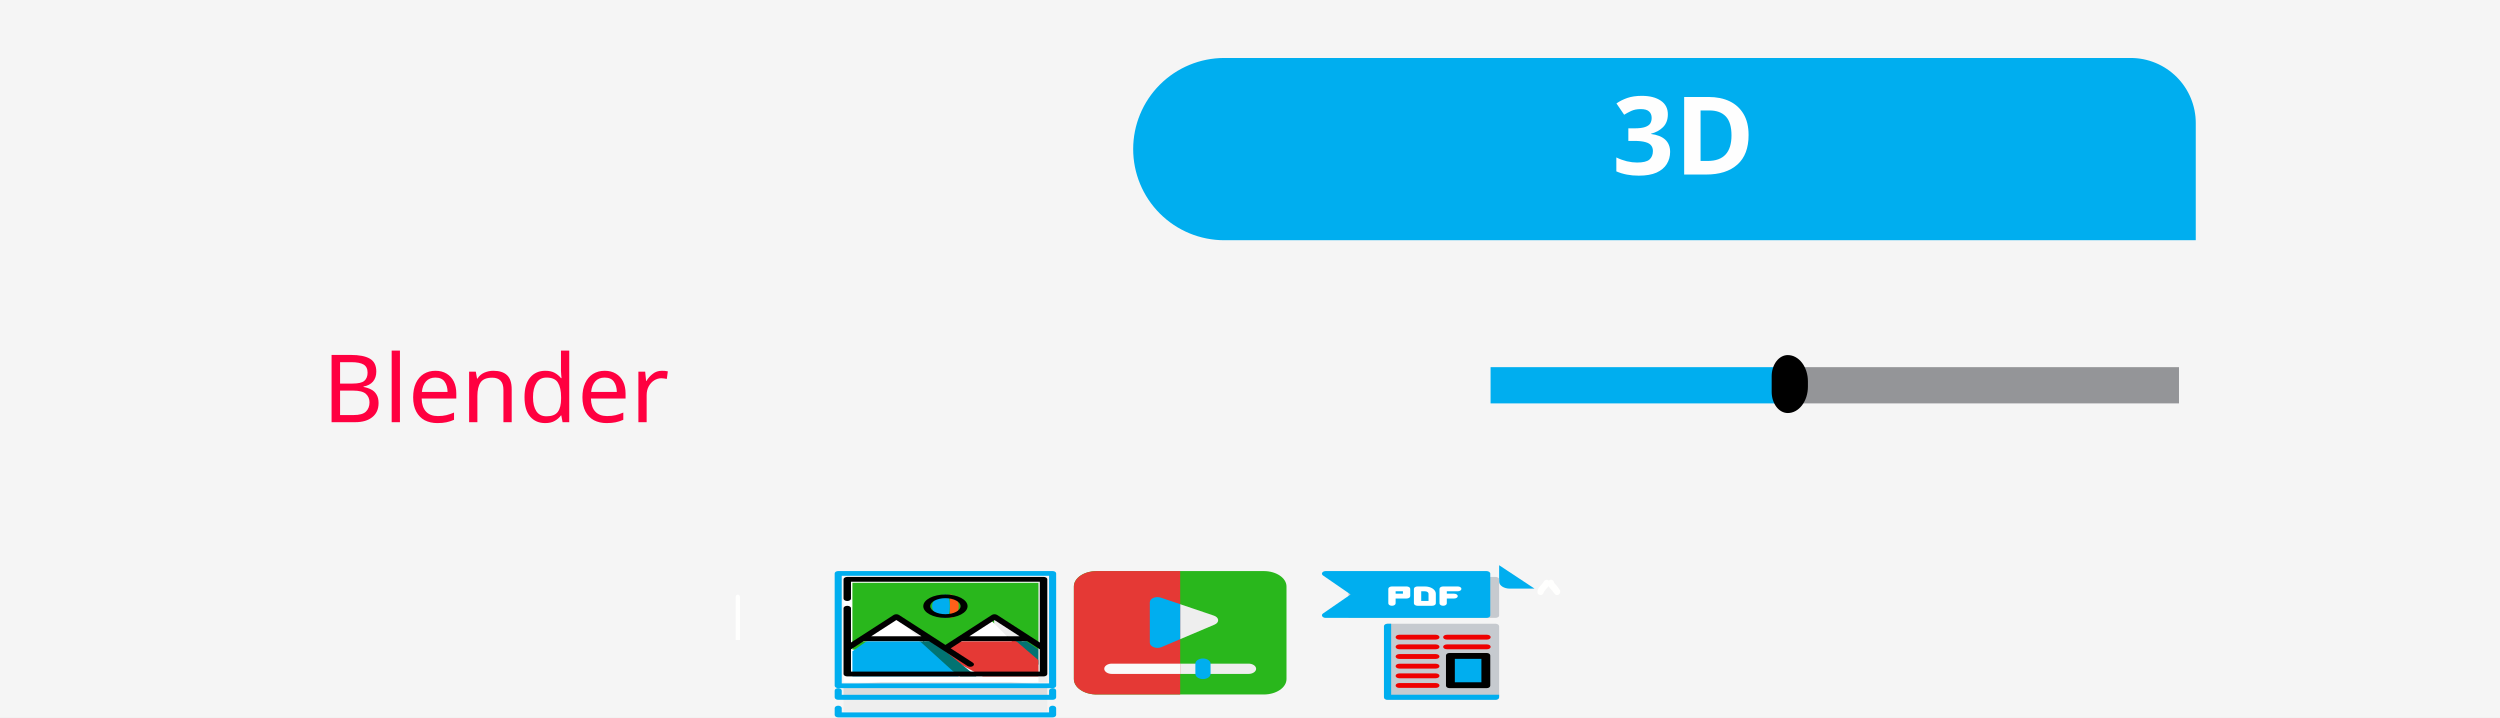
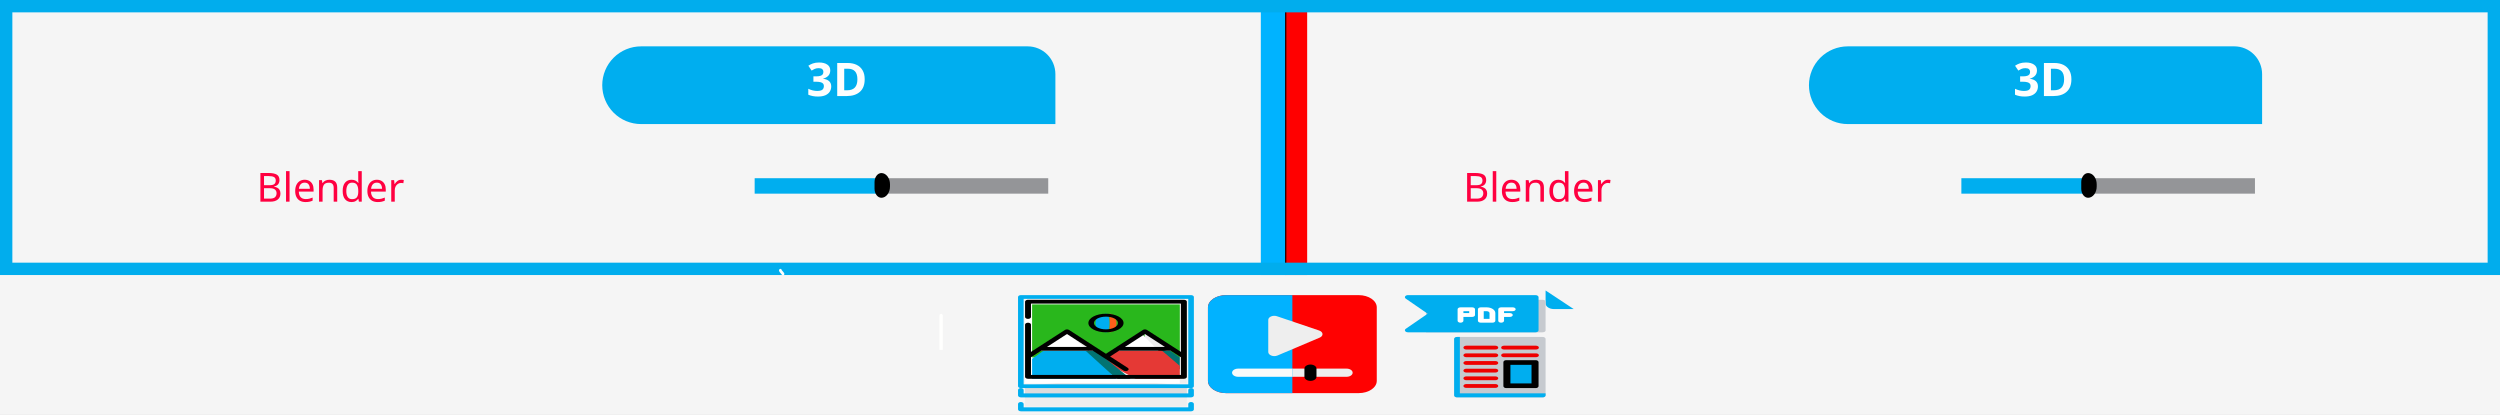
- <svg xmlns="http://www.w3.org/2000/svg" width="345" height="99" viewBox="0 0 345 99" fill="none">
-   <rect width="345" height="99" fill="#F5F5F5" />
-   <g filter="url(#filter0_d_0_1)">
-     <mask id="path-1-inside-1_0_1" fill="white">
-       <path d="M307.492 1H51.492H307.492Z" />
-     </mask>
-     <path d="M307.492 1H51.492H307.492Z" fill="#231F20" />
-     <path d="M307.492 1H51.492H307.492Z" stroke="black" stroke-width="0.6" mask="url(#path-1-inside-1_0_1)" />
-   </g>
-   <path d="M168.954 8H294.033C295.213 8 296.381 8.232 297.471 8.684C298.56 9.135 299.551 9.797 300.385 10.631C301.219 11.465 301.881 12.456 302.332 13.545C302.784 14.635 303.016 15.803 303.016 16.983V33.152H168.954C165.619 33.152 162.42 31.827 160.061 29.469C157.703 27.11 156.378 23.911 156.378 20.576C156.378 17.241 157.703 14.042 160.061 11.683C162.42 9.325 165.619 8 168.954 8Z" fill="#00AEEF" />
+ <svg xmlns="http://www.w3.org/2000/svg" width="809" height="134" viewBox="0 0 809 134" fill="none">
+   <rect width="809" height="134" fill="#F5F5F5" />
+   <rect x="408" y="1" width="15" height="88" fill="url(#paint0_linear_0_1)" />
+   <rect x="2" y="-2" width="805" height="85" transform="matrix(1 0 0 -1 0 85)" stroke="#01ADED" stroke-width="4" />
+   <path d="M597.954 15H723.033C724.213 15 725.381 15.232 726.471 15.684C727.56 16.135 728.551 16.797 729.385 17.631C730.219 18.465 730.881 19.456 731.332 20.545C731.784 21.635 732.016 22.803 732.016 23.983V40.152H597.954C594.619 40.152 591.42 38.827 589.061 36.469C586.703 34.11 585.378 30.911 585.378 27.576C585.378 24.241 586.703 21.042 589.061 18.683C591.42 16.325 594.619 15 597.954 15Z" fill="#00AEEF" />
  <text fill="#FEFEFE" xml:space="preserve" style="white-space: pre" font-family="Harmattan" font-size="15" font-weight="bold" letter-spacing="0em">
-     <tspan x="222.492" y="24.087">3D </tspan>
+     <tspan x="651.492" y="31.087">3D </tspan>
  </text>
-   <path d="M300.7 50.668H247.7V55.668H300.7V50.668Z" fill="#949598" />
-   <path d="M247.7 50.668H205.7V55.668H247.7V50.668Z" fill="#00AEEF" />
-   <path d="M246.714 49C247.451 49 248.158 49.383 248.679 50.066C249.2 50.749 249.492 51.675 249.492 52.64V53.357C249.492 53.835 249.421 54.309 249.281 54.751C249.142 55.193 248.937 55.594 248.679 55.933C248.421 56.271 248.115 56.539 247.778 56.723C247.441 56.906 247.079 57 246.714 57C246.422 57 246.133 56.925 245.864 56.778C245.594 56.632 245.349 56.417 245.142 56.146C244.936 55.875 244.772 55.554 244.661 55.2C244.549 54.847 244.492 54.468 244.492 54.085V51.912C244.492 51.14 244.726 50.399 245.143 49.853C245.56 49.307 246.125 49 246.714 49Z" fill="black" />
+   <path d="M729.7 57.668H676.7V62.668H729.7V57.668Z" fill="#949598" />
+   <path d="M676.7 57.668H634.7V62.668H676.7V57.668Z" fill="#00AEEF" />
+   <path d="M675.714 56C676.451 56 677.158 56.383 677.679 57.066C678.2 57.749 678.492 58.675 678.492 59.64V60.357C678.492 60.835 678.421 61.309 678.281 61.751C678.142 62.193 677.937 62.594 677.679 62.933C677.421 63.271 677.115 63.539 676.778 63.723C676.441 63.906 676.079 64 675.714 64C675.422 64 675.133 63.925 674.864 63.778C674.594 63.632 674.349 63.417 674.142 63.146C673.936 62.875 673.772 62.554 673.661 62.2C673.549 61.847 673.492 61.468 673.492 61.085V58.912C673.492 58.14 673.726 57.399 674.143 56.853C674.56 56.307 675.125 56 675.714 56Z" fill="black" />
  <text fill="#FF0040" xml:space="preserve" style="white-space: pre" font-family="Bahij TheSansArabic" font-size="13" font-weight="500" letter-spacing="0em">
-     <tspan x="44.492" y="58.261">Blender </tspan>
+     <tspan x="473.492" y="65.261">Blender </tspan>
  </text>
-   <path d="M214.46 80.364C214.404 80.11 214.157 79.952 213.927 80.013C213.79 80.075 213.686 80.162 213.627 80.264C213.568 80.366 213.558 80.477 213.598 80.583L213.641 80.771L214.072 80.661L213.645 80.775C213.66 80.852 213.698 80.926 213.757 80.993C213.798 81.045 213.851 81.103 213.909 81.171C214.133 81.405 214.331 81.65 214.504 81.902C214.634 82.124 214.906 82.191 215.109 82.052C215.217 81.961 215.286 81.853 215.31 81.738C215.334 81.624 215.314 81.507 215.25 81.4C215.048 81.092 214.811 80.794 214.54 80.51C214.499 80.465 214.493 80.487 214.484 80.48L214.46 80.364Z" fill="#FFFFFE" />
-   <path d="M213.034 81.758C212.978 82.012 212.731 82.17 212.501 82.109C211.947 81.968 212.176 81.284 212.478 80.953C212.703 80.719 212.901 80.475 213.073 80.222C213.204 80 213.476 79.933 213.679 80.072C213.787 80.164 213.856 80.272 213.88 80.386C213.904 80.501 213.883 80.617 213.82 80.724C213.638 81.034 213.063 81.574 213.028 81.758H213.034Z" fill="#FFFFFE" />
-   <path d="M174.393 78.808H151.339C149.602 78.808 148.195 79.761 148.195 80.937V93.711C148.195 94.886 149.602 95.84 151.339 95.84H174.393C176.13 95.84 177.537 94.886 177.537 93.711V80.937C177.537 79.761 176.13 78.808 174.393 78.808Z" fill="#29B71C" />
-   <path d="M172.297 93.001H153.434C153.156 93.001 152.89 92.927 152.693 92.793C152.497 92.66 152.386 92.48 152.386 92.292C152.386 92.103 152.497 91.923 152.693 91.79C152.89 91.657 153.156 91.582 153.434 91.582H172.297C172.575 91.582 172.842 91.657 173.038 91.79C173.235 91.923 173.345 92.103 173.345 92.292C173.345 92.48 173.235 92.66 173.038 92.793C172.842 92.927 172.575 93.001 172.297 93.001Z" fill="#EEEEEE" />
-   <path d="M166.01 93.711C165.732 93.711 165.466 93.636 165.269 93.503C165.073 93.37 164.962 93.189 164.962 93.001V91.582C164.962 91.394 165.073 91.213 165.269 91.08C165.466 90.947 165.732 90.872 166.01 90.872C166.288 90.872 166.555 90.947 166.751 91.08C166.948 91.213 167.058 91.394 167.058 91.582V93.001C167.058 93.189 166.948 93.37 166.751 93.503C166.555 93.636 166.288 93.711 166.01 93.711Z" fill="#00AEEF" />
-   <path d="M167.53 84.96L160.194 82.476C160.035 82.422 159.857 82.396 159.679 82.401C159.5 82.406 159.327 82.442 159.174 82.505C159.022 82.569 158.896 82.657 158.809 82.763C158.721 82.868 158.675 82.987 158.675 83.108V88.7C158.676 88.827 158.727 88.951 158.823 89.059C158.919 89.168 159.056 89.257 159.219 89.317C159.371 89.379 159.545 89.411 159.722 89.41C159.919 89.41 160.111 89.373 160.278 89.303L167.613 86.195C167.772 86.128 167.902 86.033 167.988 85.921C168.075 85.809 168.116 85.683 168.106 85.556C168.096 85.431 168.038 85.31 167.936 85.206C167.835 85.101 167.695 85.016 167.53 84.96Z" fill="#EEEEEE" />
-   <path d="M151.339 78.808C150.505 78.808 149.705 79.032 149.116 79.431C148.526 79.83 148.195 80.372 148.195 80.937V93.711C148.195 94.275 148.526 94.817 149.116 95.216C149.705 95.615 150.505 95.84 151.339 95.84H162.866V78.808H151.339Z" fill="#E53935" />
-   <path d="M153.434 91.582C153.156 91.582 152.89 91.657 152.693 91.79C152.497 91.923 152.386 92.103 152.386 92.292C152.386 92.48 152.497 92.66 152.693 92.793C152.89 92.927 153.156 93.001 153.434 93.001H162.866V91.582H153.434Z" fill="#FAFAFA" />
-   <path d="M160.194 82.476C160.035 82.422 159.857 82.396 159.679 82.401C159.5 82.406 159.327 82.442 159.174 82.505C159.022 82.569 158.896 82.657 158.809 82.763C158.721 82.868 158.675 82.987 158.675 83.108V88.7C158.676 88.827 158.727 88.951 158.823 89.059C158.919 89.168 159.056 89.257 159.219 89.317C159.371 89.379 159.545 89.411 159.722 89.41C159.919 89.41 160.111 89.373 160.278 89.303L162.866 88.203V83.378L160.194 82.476Z" fill="#00AEEF" />
-   <path d="M208.347 81.231H211.77L206.88 78V80.261C206.88 80.797 207.537 81.231 208.347 81.231Z" fill="#00AEEF" />
-   <path d="M206.347 79.615H186.095V85.269H206.347C206.641 85.269 206.879 85.128 206.879 84.955V79.929C206.879 79.756 206.641 79.615 206.347 79.615Z" fill="#C6CACF" />
-   <path d="M205.136 85.269H182.95C182.486 85.269 182.253 84.882 182.582 84.656L186.381 82.038L182.582 79.42C182.253 79.194 182.486 78.808 182.95 78.808H205.136C205.424 78.808 205.657 78.968 205.657 79.167V84.91C205.657 85.108 205.424 85.269 205.136 85.269Z" fill="#00AEEF" />
-   <path d="M194.109 80.93H192.091C191.812 80.93 191.586 81.079 191.586 81.263V83.263C191.586 83.447 191.812 83.597 192.091 83.597C192.37 83.597 192.596 83.447 192.596 83.263V82.597H194.109C194.388 82.597 194.614 82.447 194.614 82.263V81.263C194.614 81.079 194.388 80.93 194.109 80.93ZM193.605 81.93H192.596V81.596H193.605V81.93Z" fill="white" />
-   <path d="M196.632 80.93H195.623C195.345 80.93 195.119 81.079 195.119 81.263V83.263C195.119 83.447 195.345 83.597 195.623 83.597H197.642C197.92 83.597 198.146 83.447 198.146 83.263V81.93C198.146 81.378 197.467 80.93 196.632 80.93ZM197.137 82.93H196.128V81.596H196.632C196.911 81.596 197.137 81.746 197.137 81.93L197.137 82.93Z" fill="white" />
-   <path d="M201.174 80.93H199.155C198.877 80.93 198.651 81.079 198.651 81.263V83.263C198.651 83.447 198.877 83.597 199.155 83.597C199.434 83.597 199.66 83.447 199.66 83.263V82.597H200.669C200.948 82.597 201.174 82.447 201.174 82.263C201.174 82.079 200.948 81.93 200.669 81.93H199.66V81.596H201.174C201.452 81.596 201.678 81.447 201.678 81.263C201.678 81.079 201.452 80.93 201.174 80.93Z" fill="white" />
-   <path d="M206.383 96.577H191.483C191.208 96.577 190.986 96.42 190.986 96.227V86.427C190.986 86.234 191.208 86.077 191.483 86.077H206.383C206.657 86.077 206.88 86.234 206.88 86.427V96.227C206.88 96.421 206.657 96.577 206.383 96.577Z" fill="#C6CACF" />
-   <path d="M191.979 95.877V86.077H191.483C191.208 86.077 190.986 86.234 190.986 86.427V96.227C190.986 96.421 191.208 96.577 191.483 96.577H206.383C206.657 96.577 206.88 96.42 206.88 96.227V95.877H191.979Z" fill="#00AEEF" />
-   <path d="M205.187 94.961H200.014C199.755 94.961 199.544 94.806 199.544 94.615V90.461C199.544 90.27 199.755 90.115 200.014 90.115H205.187C205.447 90.115 205.657 90.27 205.657 90.461V94.615C205.657 94.806 205.446 94.961 205.187 94.961Z" fill="black" />
-   <path d="M204.434 90.923H200.767V94.154H204.434V90.923Z" fill="#00AEEF" />
-   <path d="M205.21 88.263H199.66C199.381 88.263 199.155 88.114 199.155 87.93C199.155 87.746 199.381 87.597 199.66 87.597H205.21C205.489 87.597 205.715 87.746 205.715 87.93C205.715 88.114 205.489 88.263 205.21 88.263Z" fill="#EF0000" />
-   <path d="M205.21 89.596H199.66C199.381 89.596 199.155 89.447 199.155 89.263C199.155 89.079 199.381 88.93 199.66 88.93H205.21C205.489 88.93 205.715 89.079 205.715 89.263C205.715 89.447 205.489 89.596 205.21 89.596Z" fill="#EF0000" />
-   <path d="M198.146 88.263H193.1C192.821 88.263 192.595 88.114 192.595 87.93C192.595 87.746 192.821 87.597 193.1 87.597H198.146C198.424 87.597 198.65 87.746 198.65 87.93C198.65 88.114 198.424 88.263 198.146 88.263Z" fill="#EF0000" />
-   <path d="M198.146 89.596H193.1C192.821 89.596 192.595 89.447 192.595 89.263C192.595 89.079 192.821 88.93 193.1 88.93H198.146C198.424 88.93 198.65 89.079 198.65 89.263C198.65 89.447 198.424 89.596 198.146 89.596Z" fill="#EF0000" />
-   <path d="M198.146 90.93H193.1C192.821 90.93 192.595 90.781 192.595 90.597C192.595 90.413 192.821 90.264 193.1 90.264H198.146C198.424 90.264 198.65 90.413 198.65 90.597C198.65 90.781 198.424 90.93 198.146 90.93Z" fill="#EF0000" />
-   <path d="M198.146 92.263H193.1C192.821 92.263 192.595 92.114 192.595 91.93C192.595 91.746 192.821 91.597 193.1 91.597H198.146C198.424 91.597 198.65 91.746 198.65 91.93C198.65 92.114 198.424 92.263 198.146 92.263Z" fill="#EF0000" />
-   <path d="M198.146 93.597H193.1C192.821 93.597 192.595 93.448 192.595 93.264C192.595 93.08 192.821 92.931 193.1 92.931H198.146C198.424 92.931 198.65 93.08 198.65 93.264C198.65 93.448 198.424 93.597 198.146 93.597Z" fill="#EF0000" />
-   <path d="M198.146 94.93H193.1C192.821 94.93 192.595 94.781 192.595 94.597C192.595 94.413 192.821 94.264 193.1 94.264H198.146C198.424 94.264 198.65 94.413 198.65 94.597C198.65 94.781 198.424 94.93 198.146 94.93Z" fill="#EF0000" />
-   <path d="M116.407 96.174V98.193H144.527V96.174L130.531 94.962L116.407 96.174Z" fill="#EEEEEE" />
-   <path d="M116.407 94.557V96.576H144.527V94.557L130.531 93.346L116.407 94.557Z" fill="#DCDCDC" />
-   <path d="M144.527 79.615V94.154H142.693L138.414 86.885L142.693 79.615H144.527Z" fill="#EEEEEE" />
-   <path d="M143.305 79.615V80.844L138.874 86.885L143.305 92.925V94.154H116.407V79.615H143.305Z" fill="white" />
-   <path d="M117.631 80.423V89.637L130.468 90.923L143.305 89.637V80.423H117.631Z" fill="#29B71C" />
-   <path d="M131.079 82.038V85.269C131.754 85.269 132.301 84.546 132.301 83.653C132.301 82.761 131.754 82.038 131.079 82.038Z" fill="#FE5F1A" />
-   <path d="M130.59 82.038C130.86 82.038 131.079 82.761 131.079 83.653C131.079 84.546 130.86 85.269 130.59 85.269C129.51 85.269 128.634 84.546 128.634 83.653C128.634 82.761 129.51 82.038 130.59 82.038Z" fill="#00AEEF" />
-   <path d="M143.305 91.731L135.969 87.692L141.422 88.337L143.305 89.639L143.305 91.731Z" fill="#027372" />
-   <path d="M140.339 88.568L136.85 86.885L132.357 88.568L129.856 90.23L135.625 93.346H143.305V91.108L140.339 88.568Z" fill="#E53935" />
-   <path d="M142.082 88.443L141.057 88.5L137.192 87.305V85.269L142.082 88.443Z" fill="#EEEEEE" />
-   <path d="M132.301 88.5L136.431 85.269L139.637 88.5L132.301 88.5Z" fill="white" />
-   <path d="M134.746 93.346H132.511L123.743 87.692L128.599 88.365L134.746 93.346Z" fill="#027372" />
-   <path d="M127.027 88.568L132.302 93.346H117.631V89.871L119.484 88.568L123.731 86.885L127.027 88.568Z" fill="#00AEEF" />
-   <path d="M128.633 88.443L127.608 88.5L123.743 87.305V85.269L128.633 88.443Z" fill="#EEEEEE" />
-   <path d="M118.853 88.5L123.671 85.269L127.411 88.5L118.853 88.5Z" fill="white" />
-   <path d="M145.262 97.385C144.993 97.385 144.774 97.54 144.774 97.731V98.308H116.16V97.731C116.16 97.54 115.942 97.385 115.673 97.385C115.403 97.385 115.185 97.54 115.185 97.731V98.654C115.185 98.845 115.403 99 115.673 99H145.262C145.531 99 145.75 98.845 145.75 98.654V97.731C145.75 97.54 145.531 97.385 145.262 97.385Z" fill="#00AEEF" />
-   <path d="M145.262 94.962C144.993 94.962 144.774 95.117 144.774 95.308V95.885H116.16V95.308C116.16 95.117 115.942 94.962 115.673 94.962C115.403 94.962 115.185 95.117 115.185 95.308V96.231C115.185 96.422 115.403 96.577 115.673 96.577H145.262C145.531 96.577 145.75 96.422 145.75 96.231V95.308C145.75 95.117 145.531 94.962 145.262 94.962Z" fill="#00AEEF" />
-   <path d="M145.262 78.808H115.673C115.403 78.808 115.185 78.954 115.185 79.135V94.634C115.185 94.815 115.403 94.962 115.673 94.962H145.262C145.531 94.962 145.75 94.815 145.75 94.634V79.135C145.75 78.954 145.531 78.808 145.262 78.808ZM144.774 94.307H116.16V79.463H144.774V94.307Z" fill="#00AEEF" />
-   <path d="M133.524 83.653C133.524 82.763 132.153 82.038 130.468 82.038C128.782 82.038 127.411 82.763 127.411 83.653C127.411 84.544 128.782 85.269 130.468 85.269C132.153 85.269 133.524 84.544 133.524 83.653ZM128.376 83.653C128.376 83.044 129.315 82.548 130.468 82.548C131.621 82.548 132.559 83.044 132.559 83.653C132.559 84.263 131.621 84.759 130.468 84.759C129.315 84.759 128.376 84.263 128.376 83.653Z" fill="black" />
-   <path d="M116.407 93.014C116.407 93.197 116.638 93.346 116.922 93.346H144.013C144.297 93.346 144.527 93.197 144.527 93.014V79.947C144.527 79.764 144.297 79.615 144.013 79.615H116.922C116.638 79.615 116.407 79.764 116.407 79.947V82.605C116.407 82.788 116.638 82.937 116.922 82.937C117.206 82.937 117.436 82.788 117.436 82.605V80.28H143.498V88.668L137.604 84.862C137.403 84.732 137.077 84.732 136.876 84.862L130.467 89.001L124.058 84.862C123.857 84.732 123.532 84.732 123.331 84.862L117.436 88.668V83.934C117.436 83.75 117.206 83.602 116.922 83.602C116.638 83.602 116.407 83.75 116.407 83.934V93.014ZM137.24 85.566L140.713 87.809H133.767L137.24 85.566ZM123.695 85.566L127.168 87.809H120.221L123.695 85.566ZM119.192 88.474H128.197L130.103 89.705C130.104 89.706 133.533 91.92 133.533 91.92C133.633 91.985 133.765 92.017 133.897 92.017C134.028 92.017 134.16 91.985 134.26 91.92C134.461 91.79 134.461 91.58 134.26 91.45L131.195 89.47L132.738 88.474H141.742L143.498 89.608V92.682H117.436V89.608L119.192 88.474Z" fill="black" />
-   <path fill-rule="evenodd" clip-rule="evenodd" d="M101.819 82.064C101.981 82.064 102.114 82.207 102.114 82.38V88.317H101.524V82.38C101.524 82.204 101.656 82.064 101.819 82.064Z" fill="#FFFFFE" />
-   <g filter="url(#filter1_d_0_1)">
-     <mask id="path-56-inside-2_0_1" fill="white">
-       <path d="M307.492 74H51.492H307.492Z" />
-     </mask>
-     <path d="M307.492 74H51.492H307.492Z" fill="#231F20" />
-     <path d="M307.492 74H51.492H307.492Z" stroke="black" stroke-width="0.6" mask="url(#path-56-inside-2_0_1)" />
-   </g>
+   <path d="M207.462 15H332.541C333.72 15 334.889 15.232 335.978 15.684C337.068 16.135 338.059 16.797 338.893 17.631C339.727 18.465 340.389 19.456 340.84 20.545C341.291 21.635 341.524 22.803 341.524 23.983V40.152H207.462C204.126 40.152 200.928 38.827 198.569 36.469C196.211 34.11 194.886 30.911 194.886 27.576C194.886 24.241 196.211 21.042 198.569 18.683C200.928 16.325 204.126 15 207.462 15Z" fill="#00AEEF" />
+   <text fill="#FEFEFE" xml:space="preserve" style="white-space: pre" font-family="Harmattan" font-size="15" font-weight="bold" letter-spacing="0em">
+     <tspan x="261" y="31.087">3D </tspan>
+   </text>
+   <path d="M339.208 57.668H286.208V62.668H339.208V57.668Z" fill="#949598" />
+   <path d="M286.208 57.668H244.208V62.668H286.208V57.668Z" fill="#00AEEF" />
+   <path d="M285.222 56C285.959 56 286.666 56.383 287.186 57.066C287.707 57.749 288 58.675 288 59.64V60.357C288 60.835 287.929 61.309 287.789 61.751C287.65 62.193 287.445 62.594 287.187 62.933C286.929 63.271 286.623 63.539 286.286 63.723C285.949 63.906 285.587 64 285.222 64C284.93 64 284.641 63.925 284.371 63.778C284.102 63.632 283.856 63.417 283.65 63.146C283.444 62.875 283.28 62.554 283.169 62.2C283.057 61.847 283 61.468 283 61.085V58.912C283 58.14 283.234 57.399 283.651 56.853C284.068 56.307 284.633 56 285.222 56Z" fill="black" />
+   <text fill="#FF0040" xml:space="preserve" style="white-space: pre" font-family="Bahij TheSansArabic" font-size="13" font-weight="500" letter-spacing="0em">
+     <tspan x="83" y="65.261">Blender </tspan>
+   </text>
+   <path d="M252.967 87.364C252.911 87.11 252.665 86.952 252.435 87.013C252.298 87.075 252.194 87.162 252.135 87.264C252.076 87.366 252.066 87.477 252.106 87.583L252.149 87.771L252.58 87.661L252.153 87.775C252.168 87.852 252.206 87.926 252.265 87.993C252.306 88.045 252.359 88.103 252.417 88.171C252.64 88.405 252.839 88.65 253.011 88.902C253.142 89.124 253.414 89.191 253.617 89.052C253.725 88.961 253.794 88.853 253.818 88.738C253.842 88.624 253.821 88.507 253.758 88.4C253.556 88.092 253.319 87.794 253.048 87.51C253.007 87.465 253.001 87.487 252.992 87.48L252.967 87.364Z" fill="#FFFFFE" />
+   <path d="M439.67 95.504H396.746C393.514 95.504 390.893 97.279 390.893 99.468V123.251C390.893 125.44 393.514 127.214 396.746 127.214H439.67C442.902 127.214 445.523 125.44 445.523 123.251V99.468C445.523 97.279 442.902 95.504 439.67 95.504Z" fill="#FF0101" />
+   <path d="M435.767 121.93H400.648C400.13 121.93 399.634 121.79 399.268 121.543C398.902 121.295 398.697 120.959 398.697 120.608C398.697 120.258 398.902 119.922 399.268 119.674C399.634 119.426 400.13 119.287 400.648 119.287H435.767C436.285 119.287 436.781 119.426 437.147 119.674C437.513 119.922 437.718 120.258 437.718 120.608C437.718 120.959 437.513 121.295 437.147 121.543C436.781 121.79 436.285 121.93 435.767 121.93Z" fill="#EEEEEE" />
+   <path d="M424.062 123.251C423.544 123.251 423.048 123.112 422.682 122.864C422.316 122.616 422.111 122.28 422.111 121.93V119.287C422.111 118.937 422.316 118.601 422.682 118.353C423.048 118.105 423.544 117.966 424.062 117.966C424.579 117.966 425.076 118.105 425.442 118.353C425.807 118.601 426.013 118.937 426.013 119.287V121.93C426.013 122.28 425.807 122.616 425.442 122.864C425.076 123.112 424.579 123.251 424.062 123.251Z" fill="black" />
+   <path d="M396.746 95.504C395.194 95.504 393.705 95.921 392.607 96.665C391.51 97.408 390.893 98.416 390.893 99.468V123.251C390.893 124.302 391.51 125.31 392.607 126.053C393.705 126.797 395.194 127.214 396.746 127.214H418.208V95.504H396.746Z" fill="#01B2FF" />
+   <path d="M400.648 119.287C400.13 119.287 399.634 119.426 399.268 119.674C398.902 119.922 398.697 120.258 398.697 120.608C398.697 120.959 398.902 121.295 399.268 121.543C399.634 121.79 400.13 121.93 400.648 121.93H418.208V119.287H400.648Z" fill="#FAFAFA" />
+   <path d="M413.234 102.335C412.937 102.233 412.606 102.185 412.274 102.195C411.942 102.204 411.618 102.271 411.335 102.389C411.052 102.506 410.817 102.671 410.654 102.868C410.492 103.064 410.406 103.285 410.405 103.511V113.922C410.407 114.158 410.502 114.388 410.681 114.59C410.859 114.793 411.114 114.959 411.419 115.072C411.702 115.187 412.026 115.246 412.356 115.244C412.721 115.244 413.079 115.176 413.39 115.045L418.209 112.997V104.013L413.234 102.335Z" fill="#00AEEF" />
+   <path d="M426.891 106.959L413.234 102.335C412.937 102.233 412.606 102.185 412.274 102.195C411.942 102.204 411.618 102.271 411.335 102.389C411.052 102.506 410.817 102.671 410.654 102.868C410.492 103.064 410.406 103.285 410.405 103.511V113.922C410.407 114.158 410.502 114.388 410.681 114.59C410.859 114.793 411.114 114.959 411.419 115.072C411.702 115.187 412.026 115.246 412.356 115.244C412.721 115.244 413.079 115.176 413.39 115.045L427.047 109.258C427.343 109.133 427.584 108.957 427.745 108.748C427.906 108.539 427.982 108.305 427.964 108.069C427.946 107.836 427.837 107.611 427.648 107.416C427.46 107.221 427.199 107.064 426.891 106.959Z" fill="#EEEEEE" />
+   <path d="M502.885 100.015H509.259L500.154 94V98.211C500.154 99.207 501.377 100.015 502.885 100.015Z" fill="#00AEEF" />
+   <path d="M499.161 97.008H461.457V107.534H499.161C499.709 107.534 500.154 107.272 500.154 106.949V97.593C500.154 97.27 499.709 97.008 499.161 97.008Z" fill="#C6CACF" />
+   <path d="M496.908 107.534H455.601C454.737 107.534 454.304 106.814 454.915 106.393L461.989 101.519L454.915 96.645C454.304 96.224 454.737 95.504 455.601 95.504H496.908C497.444 95.504 497.878 95.803 497.878 96.172V106.866C497.878 107.235 497.444 107.534 496.908 107.534Z" fill="#00AEEF" />
+   <path d="M476.377 99.455H472.619C472.101 99.455 471.68 99.733 471.68 100.076V103.8C471.68 104.142 472.101 104.42 472.619 104.42C473.138 104.42 473.559 104.142 473.559 103.8V102.558H476.377C476.896 102.558 477.317 102.28 477.317 101.938V100.076C477.317 99.733 476.896 99.455 476.377 99.455ZM475.438 101.317H473.559V100.696H475.438V101.317Z" fill="white" />
+   <path d="M481.074 99.455H479.195C478.677 99.455 478.256 99.733 478.256 100.076V103.8C478.256 104.142 478.677 104.42 479.195 104.42H482.953C483.472 104.42 483.893 104.142 483.893 103.8V101.317C483.893 100.29 482.629 99.455 481.074 99.455ZM482.014 103.179H480.135V100.696H481.074C481.592 100.696 482.014 100.975 482.014 101.317L482.014 103.179Z" fill="white" />
+   <path d="M489.53 99.455H485.772C485.253 99.455 484.832 99.733 484.832 100.076V103.8C484.832 104.142 485.253 104.42 485.772 104.42C486.29 104.42 486.711 104.142 486.711 103.8V102.558H488.59C489.109 102.558 489.53 102.28 489.53 101.938C489.53 101.595 489.109 101.317 488.59 101.317H486.711V100.696H489.53C490.048 100.696 490.469 100.418 490.469 100.076C490.469 99.733 490.048 99.455 489.53 99.455Z" fill="white" />
+   <path d="M499.229 128.587H471.487C470.977 128.587 470.563 128.295 470.563 127.936V109.69C470.563 109.33 470.977 109.038 471.487 109.038H499.229C499.74 109.038 500.154 109.33 500.154 109.69V127.936C500.154 128.296 499.74 128.587 499.229 128.587Z" fill="#C6CACF" />
+   <path d="M472.412 127.284V109.038H471.487C470.977 109.038 470.563 109.33 470.563 109.69V127.936C470.563 128.296 470.977 128.587 471.487 128.587H499.229C499.74 128.587 500.154 128.295 500.154 127.936V127.284H472.412Z" fill="#00AEEF" />
+   <path d="M497.002 125.579H487.372C486.888 125.579 486.496 125.291 486.496 124.935V117.201C486.496 116.845 486.888 116.557 487.372 116.557H497.002C497.486 116.557 497.878 116.845 497.878 117.201V124.935C497.878 125.291 497.486 125.579 497.002 125.579Z" fill="black" />
+   <path d="M495.601 118.061H488.772V124.076H495.601V118.061Z" fill="#00AEEF" />
+   <path d="M497.046 113.108H486.712C486.193 113.108 485.772 112.831 485.772 112.488C485.772 112.145 486.193 111.867 486.712 111.867H497.046C497.565 111.867 497.985 112.145 497.985 112.488C497.985 112.831 497.565 113.108 497.046 113.108Z" fill="#EF0000" />
+   <path d="M497.046 115.591H486.712C486.193 115.591 485.772 115.313 485.772 114.97C485.772 114.627 486.193 114.35 486.712 114.35H497.046C497.565 114.35 497.985 114.628 497.985 114.97C497.985 115.313 497.565 115.591 497.046 115.591Z" fill="#EF0000" />
+   <path d="M483.893 113.108H474.498C473.979 113.108 473.558 112.831 473.558 112.488C473.558 112.145 473.979 111.867 474.498 111.867H483.893C484.412 111.867 484.832 112.145 484.832 112.488C484.832 112.831 484.411 113.108 483.893 113.108Z" fill="#EF0000" />
+   <path d="M483.892 115.591H474.498C473.979 115.591 473.558 115.313 473.558 114.97C473.558 114.627 473.979 114.35 474.498 114.35H483.892C484.411 114.35 484.832 114.628 484.832 114.97C484.832 115.313 484.411 115.591 483.892 115.591Z" fill="#EF0000" />
+   <path d="M483.892 118.074H474.498C473.979 118.074 473.558 117.796 473.558 117.454C473.558 117.111 473.979 116.833 474.498 116.833H483.892C484.411 116.833 484.832 117.111 484.832 117.454C484.832 117.796 484.411 118.074 483.892 118.074Z" fill="#EF0000" />
+   <path d="M483.892 120.556H474.498C473.979 120.556 473.558 120.278 473.558 119.935C473.558 119.592 473.979 119.314 474.498 119.314H483.892C484.411 119.314 484.832 119.592 484.832 119.935C484.832 120.278 484.411 120.556 483.892 120.556Z" fill="#EF0000" />
+   <path d="M483.892 123.039H474.498C473.979 123.039 473.558 122.761 473.558 122.418C473.558 122.076 473.979 121.798 474.498 121.798H483.892C484.411 121.798 484.832 122.076 484.832 122.418C484.832 122.761 484.411 123.039 483.892 123.039Z" fill="#EF0000" />
+   <path d="M483.892 125.521H474.498C473.979 125.521 473.558 125.243 473.558 124.9C473.558 124.557 473.979 124.279 474.498 124.279H483.892C484.411 124.279 484.832 124.557 484.832 124.9C484.832 125.243 484.411 125.521 483.892 125.521Z" fill="#EF0000" />
+   <path d="M331.71 127.836V131.595H384.064V127.836L358.007 125.58L331.71 127.836Z" fill="#EEEEEE" />
+   <path d="M331.71 124.826V128.585H384.064V124.826L358.007 122.57L331.71 124.826Z" fill="#DCDCDC" />
+   <path d="M384.065 97.008V124.076H380.65L372.683 110.542L380.65 97.008H384.065Z" fill="#EEEEEE" />
+   <path d="M381.788 97.008V99.295L373.54 110.542L381.788 121.788V124.076H331.71V97.008H381.788Z" fill="white" />
+   <path d="M333.988 98.511V115.666L357.889 118.06L381.789 115.666V98.511H333.988Z" fill="#29B71C" />
+   <path d="M359.026 101.519V107.534C360.283 107.534 361.302 106.187 361.302 104.526C361.302 102.865 360.283 101.519 359.026 101.519Z" fill="#FE5F1A" />
+   <path d="M358.116 101.519C358.618 101.519 359.026 102.865 359.026 104.526C359.026 106.187 358.618 107.534 358.116 107.534C356.104 107.534 354.474 106.187 354.474 104.526C354.474 102.865 356.104 101.519 358.116 101.519Z" fill="#00AEEF" />
+   <path d="M381.788 119.565L368.131 112.046L378.284 113.246L381.789 115.671L381.788 119.565Z" fill="#027372" />
+   <path d="M376.266 113.676L369.772 110.542L361.406 113.676L356.75 116.77L367.49 122.572H381.788V118.404L376.266 113.676Z" fill="#E53935" />
+   <path d="M379.512 113.442L377.604 113.549L370.407 111.324V107.534L379.512 113.442Z" fill="#EEEEEE" />
+   <path d="M361.302 113.549L368.991 107.534L374.959 113.549L361.302 113.549Z" fill="white" />
+   <path d="M365.854 122.572H361.692L345.368 112.046L354.409 113.297L365.854 122.572Z" fill="#027372" />
+   <path d="M351.483 113.676L361.303 122.572H333.988V116.102L337.438 113.676L345.345 110.542L351.483 113.676Z" fill="#00AEEF" />
+   <path d="M354.473 113.442L352.565 113.549L345.368 111.324V107.534L354.473 113.442Z" fill="#EEEEEE" />
+   <path d="M336.264 113.549L345.234 107.534L352.198 113.549L336.264 113.549Z" fill="white" />
+   <path d="M385.433 130.091C384.931 130.091 384.525 130.379 384.525 130.735V131.809H331.251V130.735C331.251 130.379 330.844 130.091 330.343 130.091C329.841 130.091 329.434 130.379 329.434 130.735V132.454C329.434 132.81 329.841 133.098 330.343 133.098H385.433C385.934 133.098 386.341 132.81 386.341 132.454V130.735C386.341 130.379 385.934 130.091 385.433 130.091Z" fill="#00AEEF" />
+   <path d="M385.433 125.58C384.931 125.58 384.525 125.869 384.525 126.225V127.299H331.251V126.225C331.251 125.869 330.844 125.58 330.343 125.58C329.841 125.58 329.434 125.869 329.434 126.225V127.943C329.434 128.299 329.841 128.588 330.343 128.588H385.433C385.934 128.588 386.341 128.299 386.341 127.943V126.225C386.341 125.869 385.934 125.58 385.433 125.58Z" fill="#00AEEF" />
+   <path d="M385.433 95.504H330.343C329.841 95.504 329.434 95.777 329.434 96.114V124.97C329.434 125.307 329.841 125.58 330.343 125.58H385.433C385.934 125.58 386.341 125.307 386.341 124.97V96.114C386.341 95.777 385.934 95.504 385.433 95.504ZM384.525 124.36H331.251V96.723H384.525V124.36Z" fill="#00AEEF" />
+   <path d="M363.579 104.526C363.579 102.868 361.026 101.519 357.888 101.519C354.75 101.519 352.198 102.868 352.198 104.526C352.198 106.184 354.75 107.534 357.888 107.534C361.026 107.534 363.579 106.184 363.579 104.526ZM353.995 104.526C353.995 103.391 355.741 102.468 357.888 102.468C360.035 102.468 361.782 103.391 361.782 104.526C361.782 105.661 360.035 106.584 357.888 106.584C355.741 106.584 353.995 105.661 353.995 104.526Z" fill="black" />
+   <path d="M331.71 121.954C331.71 122.295 332.139 122.572 332.668 122.572H383.107C383.636 122.572 384.064 122.295 384.064 121.954V97.626C384.064 97.285 383.636 97.008 383.107 97.008H332.668C332.139 97.008 331.71 97.285 331.71 97.626V102.574C331.71 102.916 332.139 103.193 332.668 103.193C333.197 103.193 333.626 102.916 333.626 102.574V98.245H382.149V113.863L371.174 106.776C370.8 106.534 370.194 106.534 369.82 106.776L357.887 114.482L345.955 106.775C345.58 106.534 344.974 106.534 344.6 106.775L333.626 113.863V105.048C333.626 104.707 333.197 104.43 332.668 104.43C332.139 104.43 331.71 104.707 331.71 105.048V121.954ZM370.497 108.088L376.964 112.264H364.03L370.497 108.088ZM345.278 108.088L351.745 112.264H338.811L345.278 108.088ZM336.896 113.501H353.66L357.209 115.793C357.211 115.795 363.595 119.917 363.595 119.917C363.782 120.038 364.027 120.098 364.272 120.098C364.517 120.098 364.762 120.038 364.949 119.917C365.323 119.675 365.323 119.284 364.949 119.042L359.242 115.356L362.115 113.501H378.879L382.149 115.613V121.335H333.626V115.613L336.896 113.501Z" fill="black" />
+   <path fill-rule="evenodd" clip-rule="evenodd" d="M304.549 101.567C304.851 101.567 305.099 101.832 305.099 102.155V113.208H304V102.155C304 101.828 304.246 101.567 304.549 101.567Z" fill="#FFFFFE" />
  <defs>
-     <filter id="filter0_d_0_1" x="47.492" y="0.7" width="264" height="8.6" filterUnits="userSpaceOnUse" color-interpolation-filters="sRGB">
-       <feFlood flood-opacity="0" result="BackgroundImageFix" />
-       <feColorMatrix in="SourceAlpha" type="matrix" values="0 0 0 0 0 0 0 0 0 0 0 0 0 0 0 0 0 0 127 0" result="hardAlpha" />
-       <feOffset dy="4" />
-       <feGaussianBlur stdDeviation="2" />
-       <feComposite in2="hardAlpha" operator="out" />
-       <feColorMatrix type="matrix" values="0 0 0 0 0 0 0 0 0 0 0 0 0 0 0 0 0 0 0.25 0" />
-       <feBlend mode="normal" in2="BackgroundImageFix" result="effect1_dropShadow_0_1" />
-       <feBlend mode="normal" in="SourceGraphic" in2="effect1_dropShadow_0_1" result="shape" />
-     </filter>
-     <filter id="filter1_d_0_1" x="47.492" y="73.7" width="264" height="8.6" filterUnits="userSpaceOnUse" color-interpolation-filters="sRGB">
-       <feFlood flood-opacity="0" result="BackgroundImageFix" />
-       <feColorMatrix in="SourceAlpha" type="matrix" values="0 0 0 0 0 0 0 0 0 0 0 0 0 0 0 0 0 0 127 0" result="hardAlpha" />
-       <feOffset dy="4" />
-       <feGaussianBlur stdDeviation="2" />
-       <feComposite in2="hardAlpha" operator="out" />
-       <feColorMatrix type="matrix" values="0 0 0 0 0 0 0 0 0 0 0 0 0 0 0 0 0 0 0.25 0" />
-       <feBlend mode="normal" in2="BackgroundImageFix" result="effect1_dropShadow_0_1" />
-       <feBlend mode="normal" in="SourceGraphic" in2="effect1_dropShadow_0_1" result="shape" />
-     </filter>
+     <linearGradient id="paint0_linear_0_1" x1="423" y1="45" x2="408" y2="45" gradientUnits="userSpaceOnUse">
+       <stop offset="0.433" stop-color="#FF0000" />
+       <stop offset="0.476" />
+       <stop offset="0.476" stop-color="#00B3FF" />
+     </linearGradient>
  </defs>
</svg>
